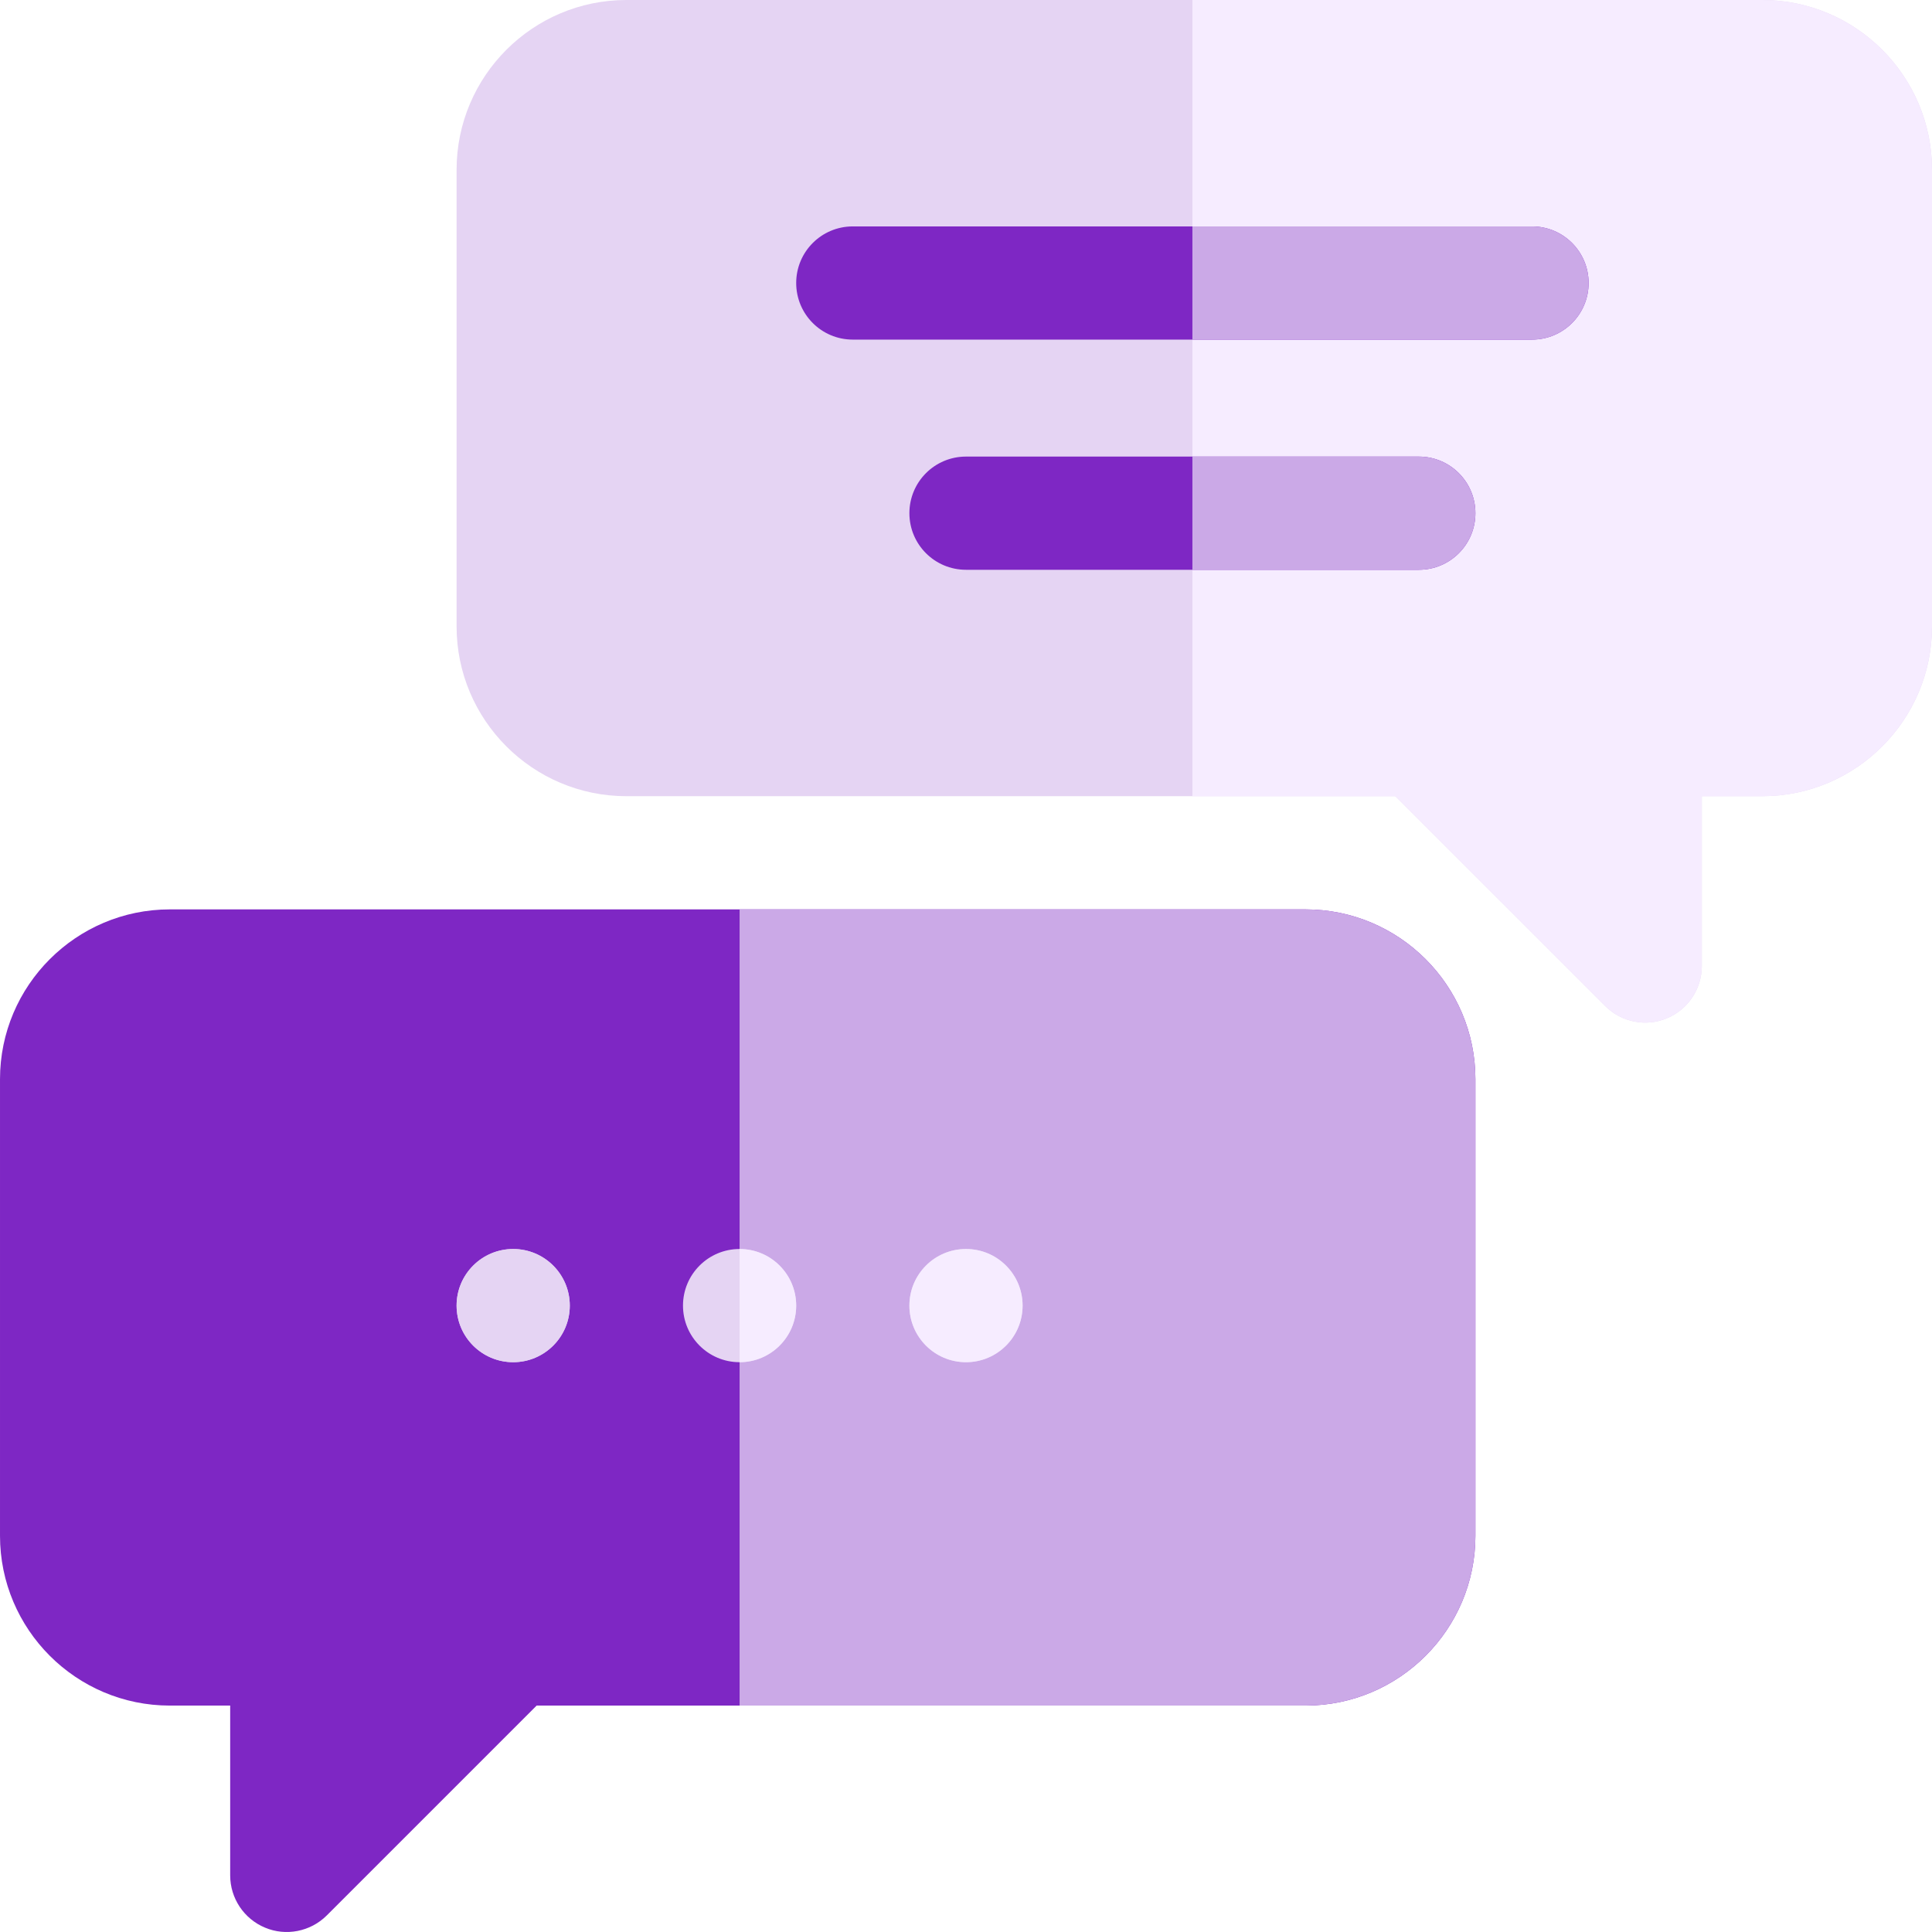
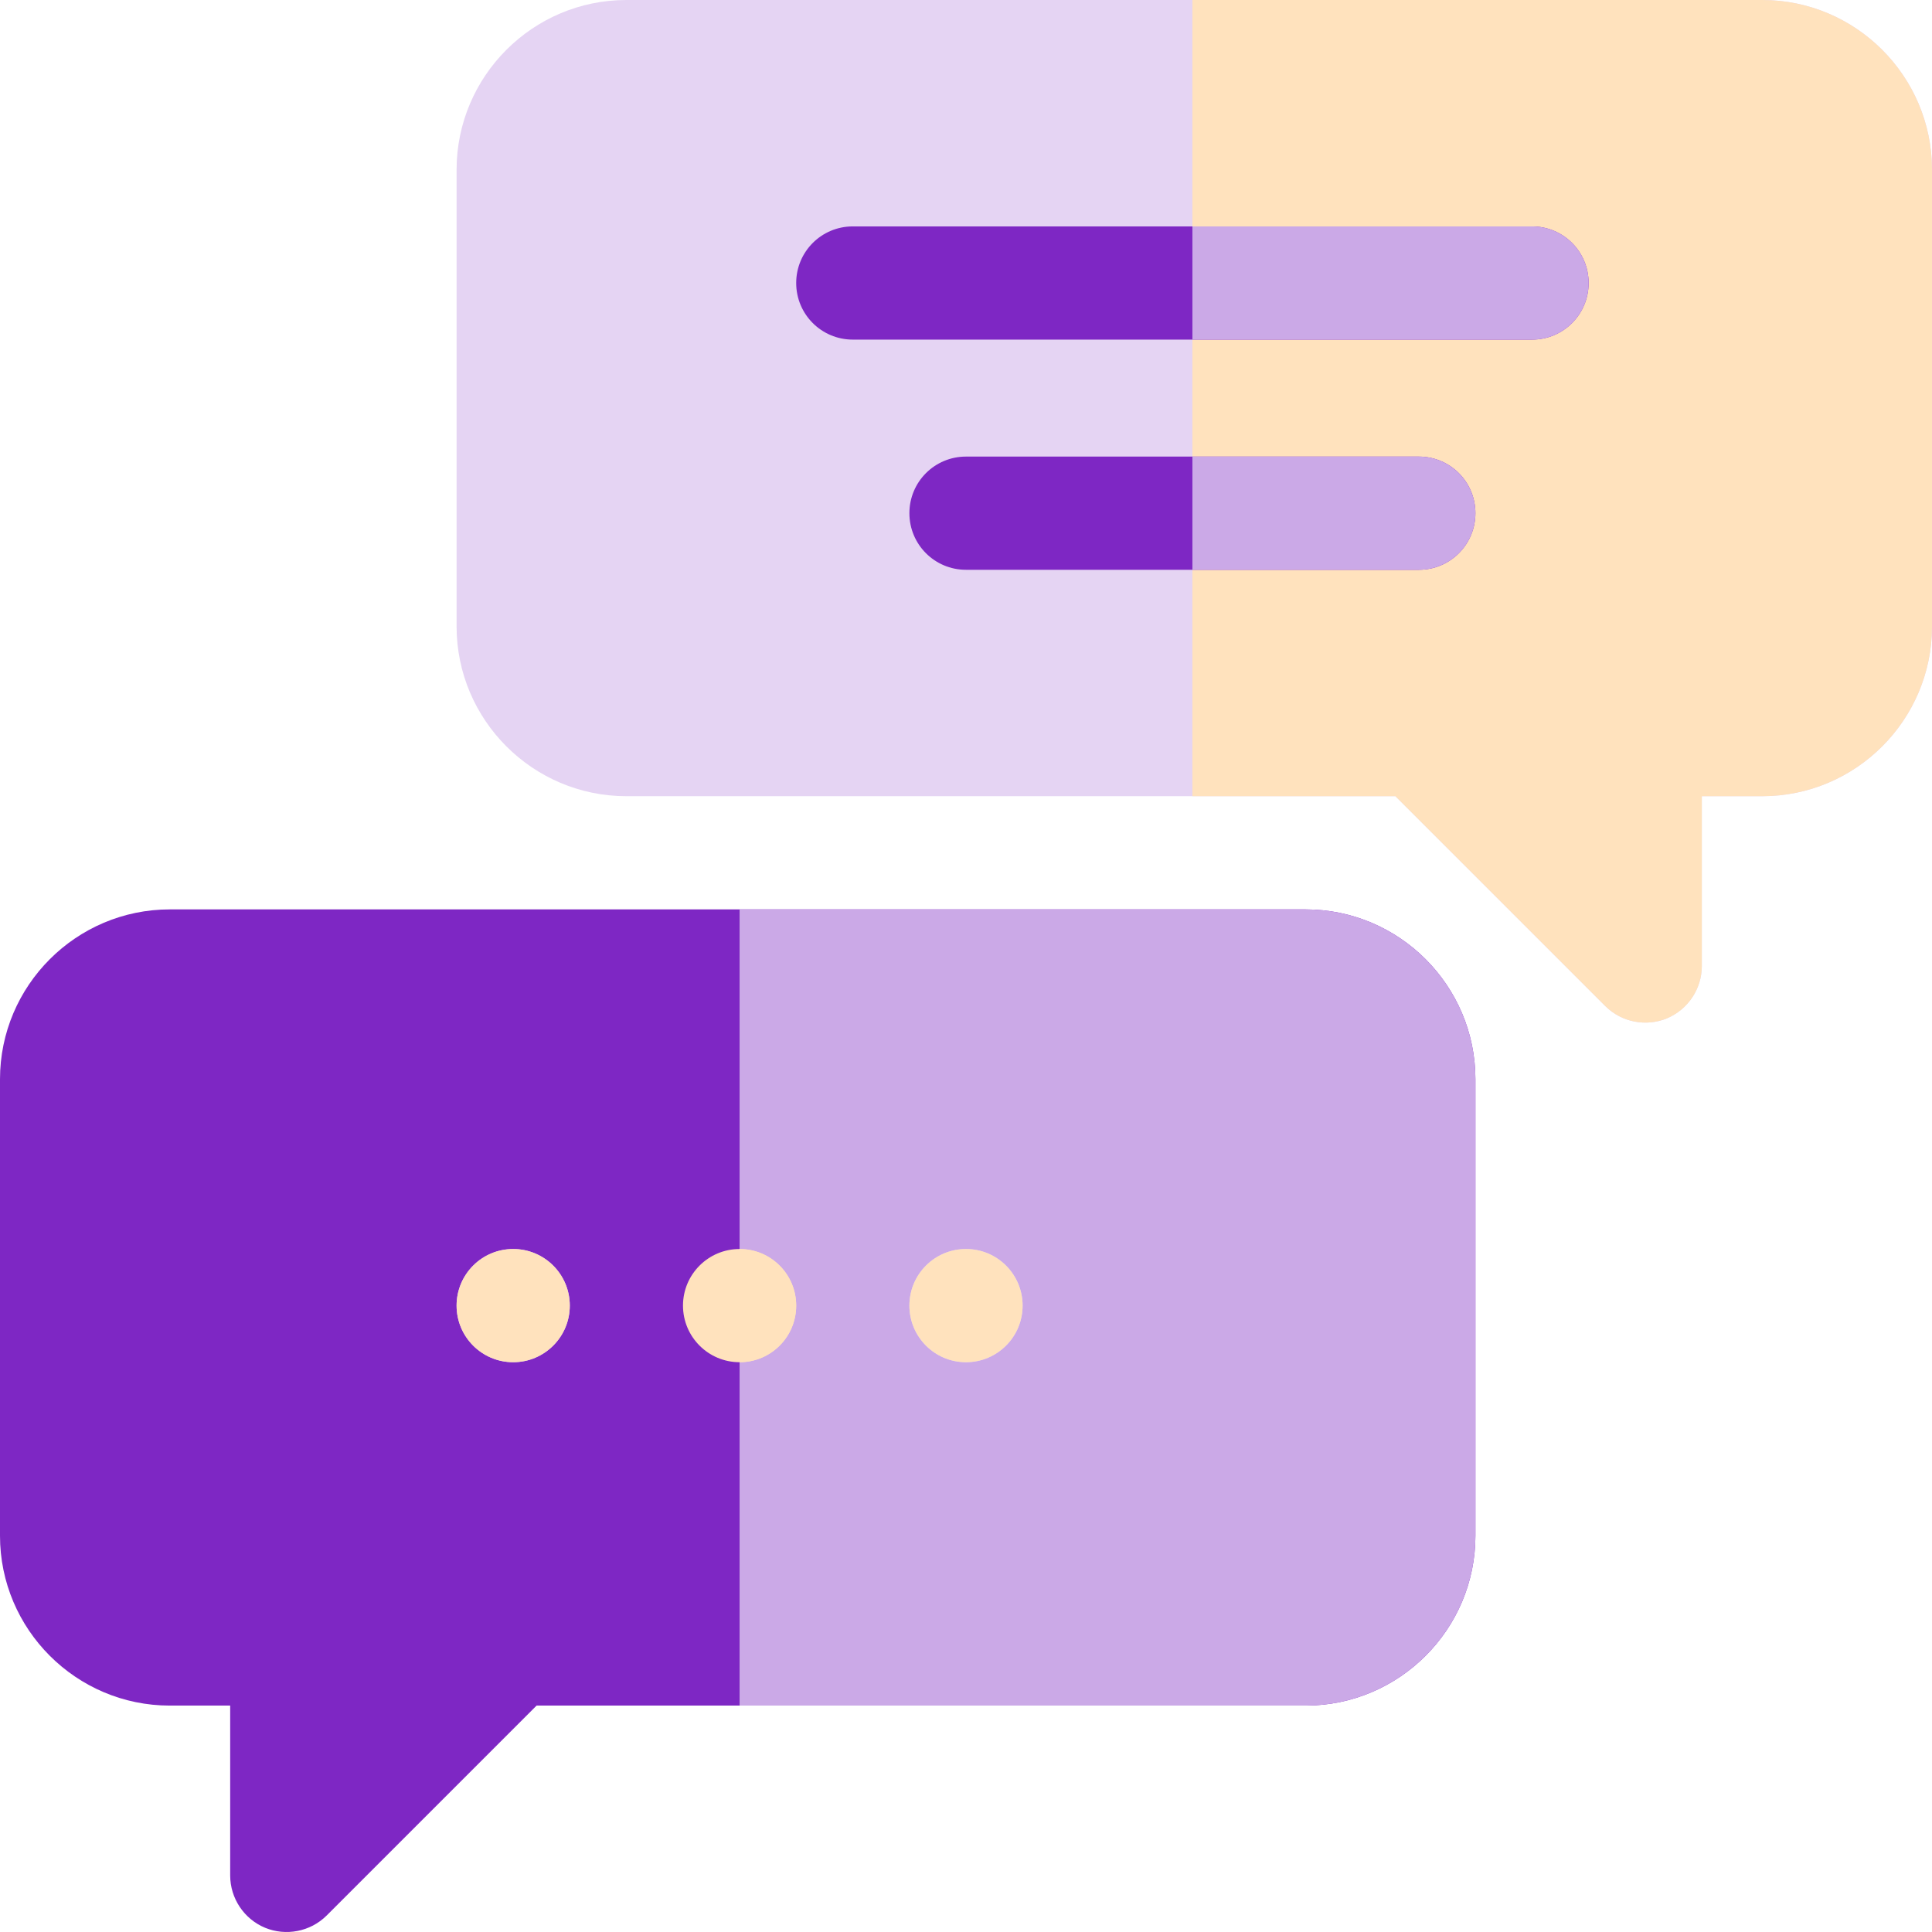
- <svg xmlns="http://www.w3.org/2000/svg" version="1.1" width="512" height="512" x="0" y="0" viewBox="0 0 512.003 512.003" style="enable-background:new 0 0 512 512" xml:space="preserve" class="">
+ <svg xmlns="http://www.w3.org/2000/svg" version="1.1" id="Layer_1" x="0px" y="0px" viewBox="0 0 512 512" style="enable-background:new 0 0 512 512;" xml:space="preserve">
+   <style type="text/css">
+ 	.st0{fill:#7E27C4;}
+ 	.st1{fill:#CBA9E7;}
+ 	.st2{fill:#E5D4F3;}
+ 	.st3{fill:#FFE2BD;}
+ </style>
  <g>
    <g>
      <g>
+         <path class="st0" d="M70.3,510.9c-5.6-2.3-9.3-7.8-9.3-13.9v-45H45c-24.8,0-45-20.2-45-45V286c0-24.8,20.2-45,45-45h301     c24.8,0,45,20.2,45,45v121c0,24.8-20.2,45-45,45H142.2l-55.6,55.6C82.2,512,75.7,513.1,70.3,510.9L70.3,510.9z" />
+       </g>
+       <path class="st1" d="M346,241H196v211h150c24.8,0,45-20.2,45-45V286C391,261.2,370.8,241,346,241z" />
+       <g>
+         <path class="st2" d="M425.4,266.6L369.8,211H166c-24.8,0-45-20.2-45-45V45c0-24.8,20.2-45,45-45h301c24.8,0,45,20.2,45,45v121     c0,24.8-20.2,45-45,45h-16v45c0,6.1-3.7,11.5-9.3,13.9C436.3,272.1,429.8,271,425.4,266.6L425.4,266.6z" />
+       </g>
+       <g id="Chat_2_">
        <g>
-           <path d="m70.259 510.857c-5.596-2.314-9.258-7.793-9.258-13.857v-45h-16c-24.814 0-45-20.186-45-45v-121c0-24.814 20.186-45 45-45h301c24.814 0 45 20.186 45 45v121c0 24.814-20.186 45-45 45h-203.789l-55.605 55.605c-4.36 4.361-10.894 5.546-16.348 3.252z" fill="#7e27c4" data-original="#80bfff" style="" />
+           <circle class="st2" cx="136" cy="346" r="15" />
        </g>
-         <path d="m346.001 241h-150v211h150c24.814 0 45-20.186 45-45v-121c0-24.814-20.185-45-45-45z" fill="#cba9e7" data-original="#6699ff" style="" class="" />
        <g>
-           <path d="m425.396 266.605-55.606-55.605h-203.789c-24.814 0-45-20.186-45-45v-121c0-24.814 20.186-45 45-45h301c24.814 0 45 20.186 45 45v121c0 24.814-20.186 45-45 45h-16v45c0 6.064-3.662 11.543-9.258 13.857-5.453 2.294-11.983 1.112-16.347-3.252z" fill="#e5d4f3" data-original="#edf5ff" style="" class="" />
+           <circle class="st3" cx="196" cy="346" r="15" />
        </g>
-         <g id="Chat_2_">
-           <g>
-             <circle cx="136.001" cy="346" fill="#e5d4f3" r="15" data-original="#edf5ff" style="" class="" />
-           </g>
-           <g>
-             <circle cx="196.001" cy="346" fill="#e5d4f3" r="15" data-original="#edf5ff" style="" class="" />
-           </g>
-           <g>
-             <circle cx="256.001" cy="346" fill="#e5d4f3" r="15" data-original="#edf5ff" style="" class="" />
-           </g>
-         </g>
-         <g id="Chat_3_">
-           <g>
-             <circle cx="136.001" cy="346" fill="#e5d4f3" r="15" data-original="#edf5ff" style="" class="" />
-           </g>
-           <g>
-             <circle cx="256.001" cy="346" fill="#f6ecff" r="15" data-original="#d5e8fe" style="" class="" />
-           </g>
+         <g>
+           <circle class="st2" cx="256" cy="346" r="15" />
        </g>
      </g>
-       <g>
-         <path d="m467.001 0h-151v211h53.789l55.605 55.605c4.36 4.36 10.894 5.546 16.348 3.252 5.596-2.314 9.258-7.793 9.258-13.857v-45h16c24.814 0 45-20.186 45-45v-121c0-24.814-20.185-45-45-45z" fill="#f6ecff" data-original="#d5e8fe" style="" class="" />
+       <g id="Chat_3_">
+         <g>
+           <circle class="st3" cx="136" cy="346" r="15" />
+         </g>
+         <g>
+           <circle class="st3" cx="256" cy="346" r="15" />
+         </g>
      </g>
-       <g>
-         <path d="m406.001 90h-180c-8.291 0-15-6.709-15-15s6.709-15 15-15h180c8.291 0 15 6.709 15 15s-6.709 15-15 15z" fill="#7e27c4" data-original="#80bfff" style="" />
-       </g>
-       <g>
-         <path d="m376.001 151h-120c-8.291 0-15-6.709-15-15s6.709-15 15-15h120c8.291 0 15 6.709 15 15s-6.709 15-15 15z" fill="#7e27c4" data-original="#80bfff" style="" />
-       </g>
-       <path d="m376.001 121h-60v30h60c8.291 0 15-6.709 15-15s-6.709-15-15-15z" fill="#cba9e7" data-original="#6699ff" style="" class="" />
-       <path d="m406.001 60h-90v30h90c8.291 0 15-6.709 15-15s-6.709-15-15-15z" fill="#cba9e7" data-original="#6699ff" style="" class="" />
-       <path d="m211.001 346c0-8.286-6.716-15-15-15v30c8.284 0 15-6.716 15-15z" fill="#f6ecff" data-original="#d5e8fe" style="" class="" />
    </g>
+     <g>
+       <path class="st3" d="M467,0H316v211h53.8l55.6,55.6c4.4,4.4,10.9,5.5,16.3,3.3c5.6-2.3,9.3-7.8,9.3-13.9v-45h16    c24.8,0,45-20.2,45-45V45C512,20.2,491.8,0,467,0L467,0z" />
+     </g>
+     <g>
+       <path class="st0" d="M406,90H226c-8.3,0-15-6.7-15-15s6.7-15,15-15h180c8.3,0,15,6.7,15,15S414.3,90,406,90z" />
+     </g>
+     <g>
+       <path class="st0" d="M376,151H256c-8.3,0-15-6.7-15-15s6.7-15,15-15h120c8.3,0,15,6.7,15,15S384.3,151,376,151z" />
+     </g>
+     <path class="st1" d="M376,121h-60v30h60c8.3,0,15-6.7,15-15S384.3,121,376,121z" />
+     <path class="st1" d="M406,60h-90v30h90c8.3,0,15-6.7,15-15S414.3,60,406,60z" />
+     <path class="st3" d="M211,346c0-8.3-6.7-15-15-15v30C204.3,361,211,354.3,211,346z" />
  </g>
</svg>
